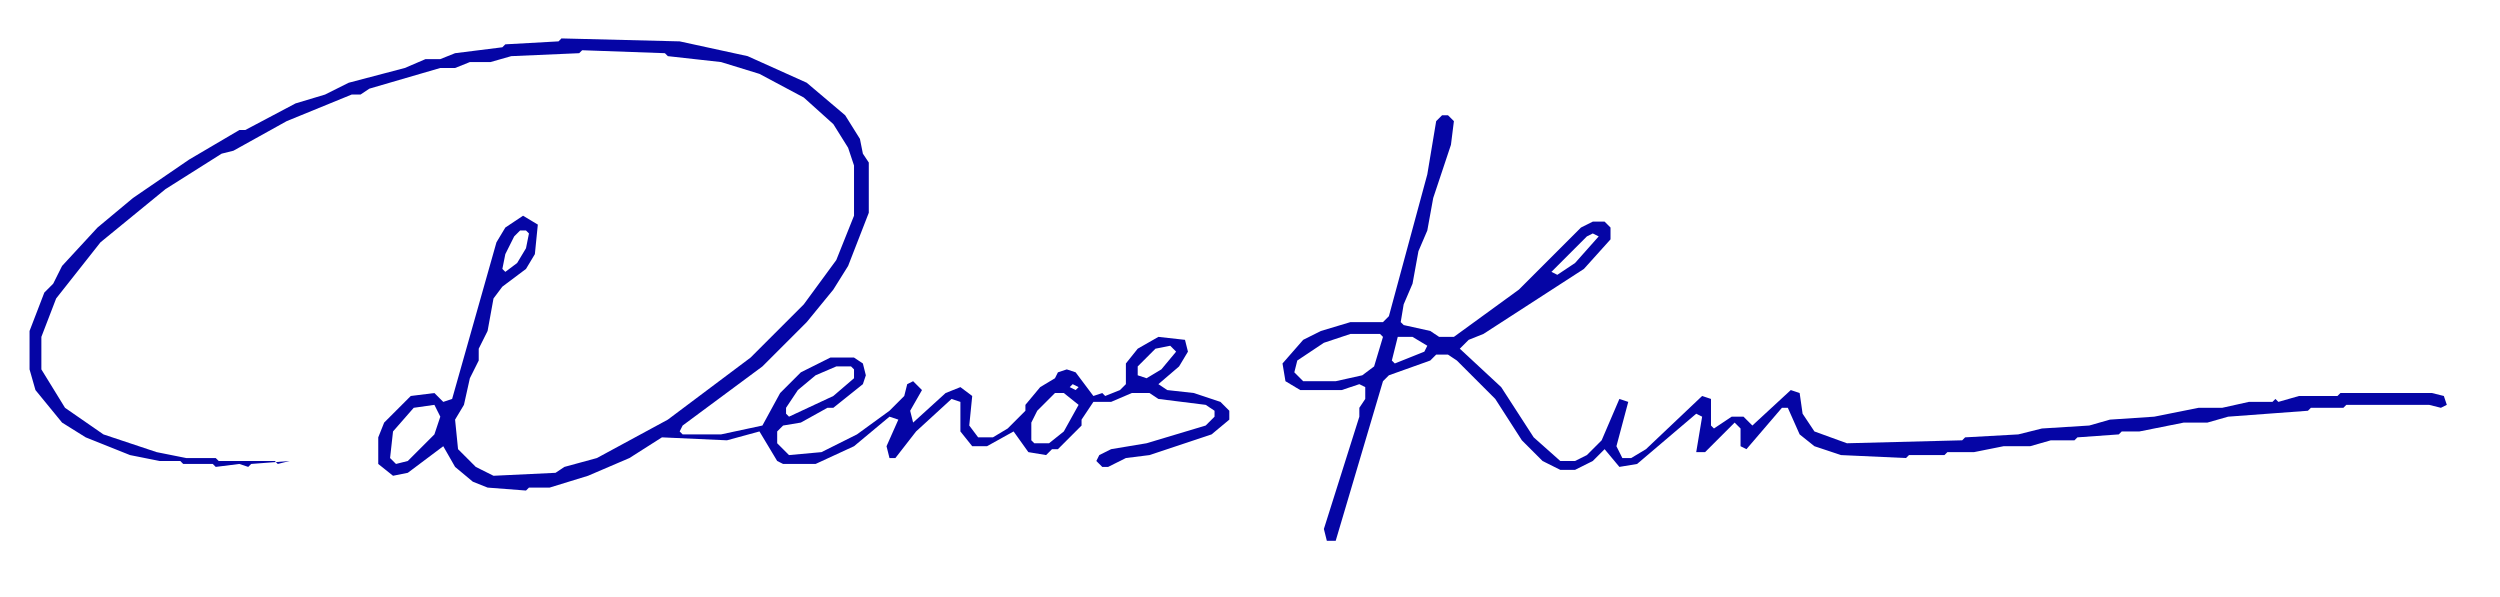
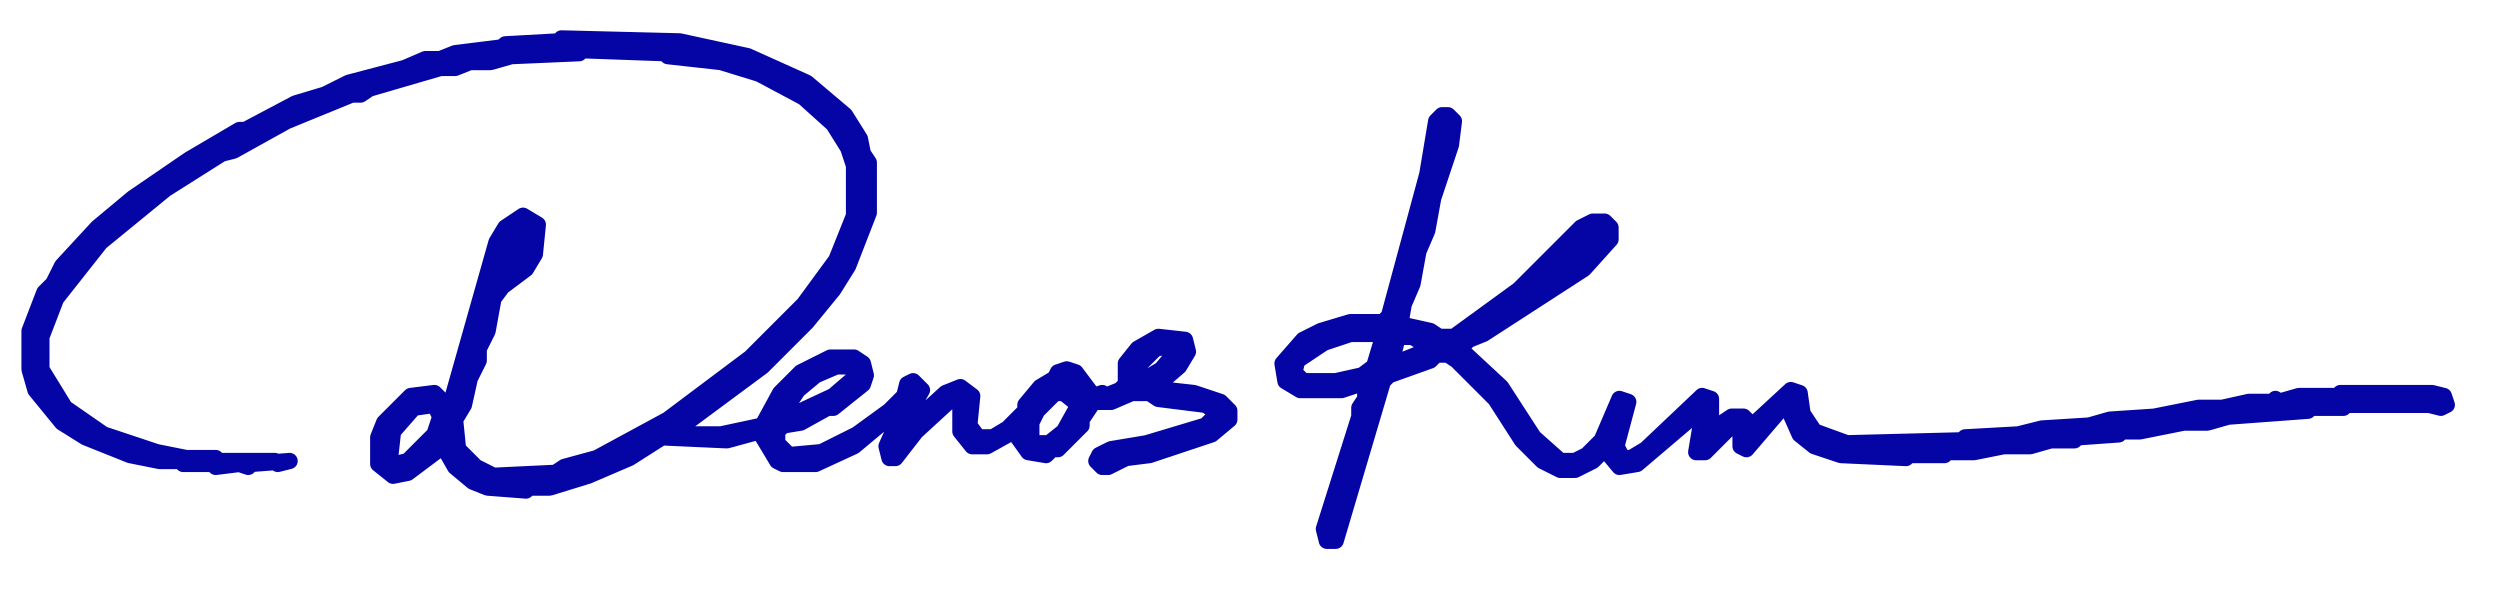
<svg xmlns="http://www.w3.org/2000/svg" viewBox="16 39 846 202" role="img" aria-label="Signature Denos Kume">
-   <path fill="#0505a5" fill-rule="evenodd" d="M450,162 451,168 456,171 470,171 476,169 478,170 478,174 476,177 476,180 464,218 465,222 468,222 484,168 486,166 500,161 502,159 506,159 509,161 522,174 531,188 538,195 544,198 549,198 555,195 559,191 564,197 570,196 590,179 592,180 590,192 593,192 603,182 605,184 605,190 607,191 619,177 621,177 625,186 630,190 639,193 661,194 662,193 674,193 675,192 684,192 694,190 703,190 710,188 718,188 719,187 733,186 734,185 740,185 755,182 763,182 770,180 797,178 798,177 809,177 810,176 838,176 842,177 844,176 843,173 839,172 808,172 807,173 794,173 787,175 786,174 785,175 777,175 768,177 760,177 745,180 730,181 723,183 707,184 699,186 681,187 680,188 641,189 630,185 626,179 625,172 622,171 609,183 606,180 602,180 596,184 595,183 595,174 592,173 573,191 568,194 565,194 563,190 567,175 564,174 558,188 553,193 549,195 544,195 535,187 524,170 510,157 513,154 518,152 552,130 561,120 561,116 559,114 555,114 551,116 530,137 508,153 503,153 500,151 491,149 490,148 491,142 494,135 496,124 499,117 501,106 507,88 508,80 506,78 504,78 502,80 499,98 486,146 484,148 473,148 463,151 457,154z M487,161 489,153 494,153 499,156 498,158 488,162z M484,153 481,163 477,166 468,168 457,168 454,165 455,161 464,155 473,152 483,152z M557,119 549,128 543,132 541,131 553,119 555,118z M26,151 26,164 28,171 37,182 45,187 60,193 70,195 77,195 78,196 88,196 89,197 97,196 100,197 101,196 114,195 110,196 109,195 90,195 89,194 79,194 69,192 51,186 38,177 30,164 30,153 35,140 50,121 72,103 91,91 95,90 113,80 135,71 138,71 141,69 165,62 170,62 175,60 182,60 189,58 212,57 213,56 241,57 242,58 260,60 273,64 288,72 298,81 303,89 305,95 305,112 299,127 288,142 270,160 242,181 218,194 207,197 204,199 183,200 177,197 171,191 170,181 173,176 175,167 178,161 178,157 181,151 183,140 186,136 194,130 197,125 198,115 193,112 187,116 184,121 169,174 166,175 163,172 155,173 146,182 144,187 144,196 149,200 154,199 166,190 170,197 176,202 181,204 194,205 195,204 202,204 215,200 229,194 240,187 262,188 273,185 279,195 281,196 292,196 305,190 317,180 320,181 316,190 317,194 319,194 326,185 338,174 341,175 341,185 345,190 350,190 359,185 364,192 370,193 372,191 374,191 382,183 382,181 386,175 392,175 399,172 405,172 408,174 424,176 427,178 427,180 424,183 404,189 392,191 388,193 387,195 389,197 391,197 397,194 405,193 426,186 432,181 432,178 429,175 420,172 411,171 408,169 415,163 418,158 417,154 408,153 401,157 397,162 397,169 395,171 390,173 389,172 386,173 380,165 377,164 374,165 373,167 368,170 363,176 363,178 357,184 352,187 347,187 344,183 345,173 341,170 336,172 325,182 324,178 328,171 325,168 323,169 322,173 317,178 306,186 294,192 283,193 279,189 279,185 281,183 287,182 296,177 298,177 308,169 309,166 308,162 305,160 297,160 287,165 280,172 274,183 260,186 247,186 246,185 247,183 274,163 289,148 298,137 303,129 310,111 310,94 308,91 307,86 302,78 289,67 269,58 246,53 206,52 205,53 187,54 186,55 170,57 165,59 160,59 153,62 134,67 126,71 116,74 99,83 97,83 80,93 61,106 49,116 37,129 34,135 31,138z M163,176 165,180 163,186 154,195 150,196 148,194 149,185 156,177z M381,176 376,185 371,189 366,189 365,188 365,182 367,178 373,172 376,172z M378,170 379,169 381,170 380,171z M305,164 305,167 298,173 283,180 282,179 282,177 286,171 292,166 299,163 304,163z M414,158 409,164 404,167 401,166 401,163 407,157 412,156z M194,117 195,118 194,123 191,128 187,131 186,130 187,125 190,119 192,117z" />
+   <path fill="#0505a5" stroke="#0505a5" stroke-width="5.5" stroke-linecap="round" stroke-linejoin="round" fill-rule="evenodd" d="M450,162 451,168 456,171 470,171 476,169 478,170 478,174 476,177 476,180 464,218 465,222 468,222 484,168 486,166 500,161 502,159 506,159 509,161 522,174 531,188 538,195 544,198 549,198 555,195 559,191 564,197 570,196 590,179 592,180 590,192 593,192 603,182 605,184 605,190 607,191 619,177 621,177 625,186 630,190 639,193 661,194 662,193 674,193 675,192 684,192 694,190 703,190 710,188 718,188 719,187 733,186 734,185 740,185 755,182 763,182 770,180 797,178 798,177 809,177 810,176 838,176 842,177 844,176 843,173 839,172 808,172 807,173 794,173 787,175 786,174 785,175 777,175 768,177 760,177 745,180 730,181 723,183 707,184 699,186 681,187 680,188 641,189 630,185 626,179 625,172 622,171 609,183 606,180 602,180 596,184 595,183 595,174 592,173 573,191 568,194 565,194 563,190 567,175 564,174 558,188 553,193 549,195 544,195 535,187 524,170 510,157 513,154 518,152 552,130 561,120 561,116 559,114 555,114 551,116 530,137 508,153 503,153 500,151 491,149 490,148 491,142 494,135 496,124 499,117 501,106 507,88 508,80 506,78 504,78 502,80 499,98 486,146 484,148 473,148 463,151 457,154z M487,161 489,153 494,153 499,156 498,158 488,162z M484,153 481,163 477,166 468,168 457,168 454,165 455,161 464,155 473,152 483,152z M557,119 549,128 543,132 541,131 553,119 555,118z M26,151 26,164 28,171 37,182 45,187 60,193 70,195 77,195 78,196 88,196 89,197 97,196 100,197 101,196 114,195 110,196 109,195 90,195 89,194 79,194 69,192 51,186 38,177 30,164 30,153 35,140 50,121 72,103 91,91 95,90 113,80 135,71 138,71 141,69 165,62 170,62 175,60 182,60 189,58 212,57 213,56 241,57 242,58 260,60 273,64 288,72 298,81 303,89 305,95 305,112 299,127 288,142 270,160 242,181 218,194 207,197 204,199 183,200 177,197 171,191 170,181 173,176 175,167 178,161 178,157 181,151 183,140 186,136 194,130 197,125 198,115 193,112 187,116 184,121 169,174 166,175 163,172 155,173 146,182 144,187 144,196 149,200 154,199 166,190 170,197 176,202 181,204 194,205 195,204 202,204 215,200 229,194 240,187 262,188 273,185 279,195 281,196 292,196 305,190 317,180 320,181 316,190 317,194 319,194 326,185 338,174 341,175 341,185 345,190 350,190 359,185 364,192 370,193 372,191 374,191 382,183 382,181 386,175 392,175 399,172 405,172 408,174 424,176 427,178 427,180 424,183 404,189 392,191 388,193 387,195 389,197 391,197 397,194 405,193 426,186 432,181 432,178 429,175 420,172 411,171 408,169 415,163 418,158 417,154 408,153 401,157 397,162 397,169 395,171 390,173 389,172 386,173 380,165 377,164 374,165 373,167 368,170 363,176 363,178 357,184 352,187 347,187 344,183 345,173 341,170 336,172 325,182 324,178 328,171 325,168 323,169 322,173 317,178 306,186 294,192 283,193 279,189 279,185 281,183 287,182 296,177 298,177 308,169 309,166 308,162 305,160 297,160 287,165 280,172 274,183 260,186 247,186 246,185 247,183 274,163 289,148 298,137 303,129 310,111 310,94 308,91 307,86 302,78 289,67 269,58 246,53 206,52 205,53 187,54 186,55 170,57 165,59 160,59 153,62 134,67 126,71 116,74 99,83 97,83 80,93 61,106 49,116 37,129 34,135 31,138z M163,176 165,180 163,186 154,195 150,196 148,194 149,185 156,177z M381,176 376,185 371,189 366,189 365,188 365,182 367,178 373,172 376,172z M378,170 379,169 381,170 380,171z M305,164 305,167 298,173 283,180 282,179 282,177 286,171 292,166 299,163 304,163z M414,158 409,164 404,167 401,166 401,163 407,157 412,156z M194,117 195,118 194,123 191,128 187,131 186,130 187,125 190,119 192,117z" />
</svg>
